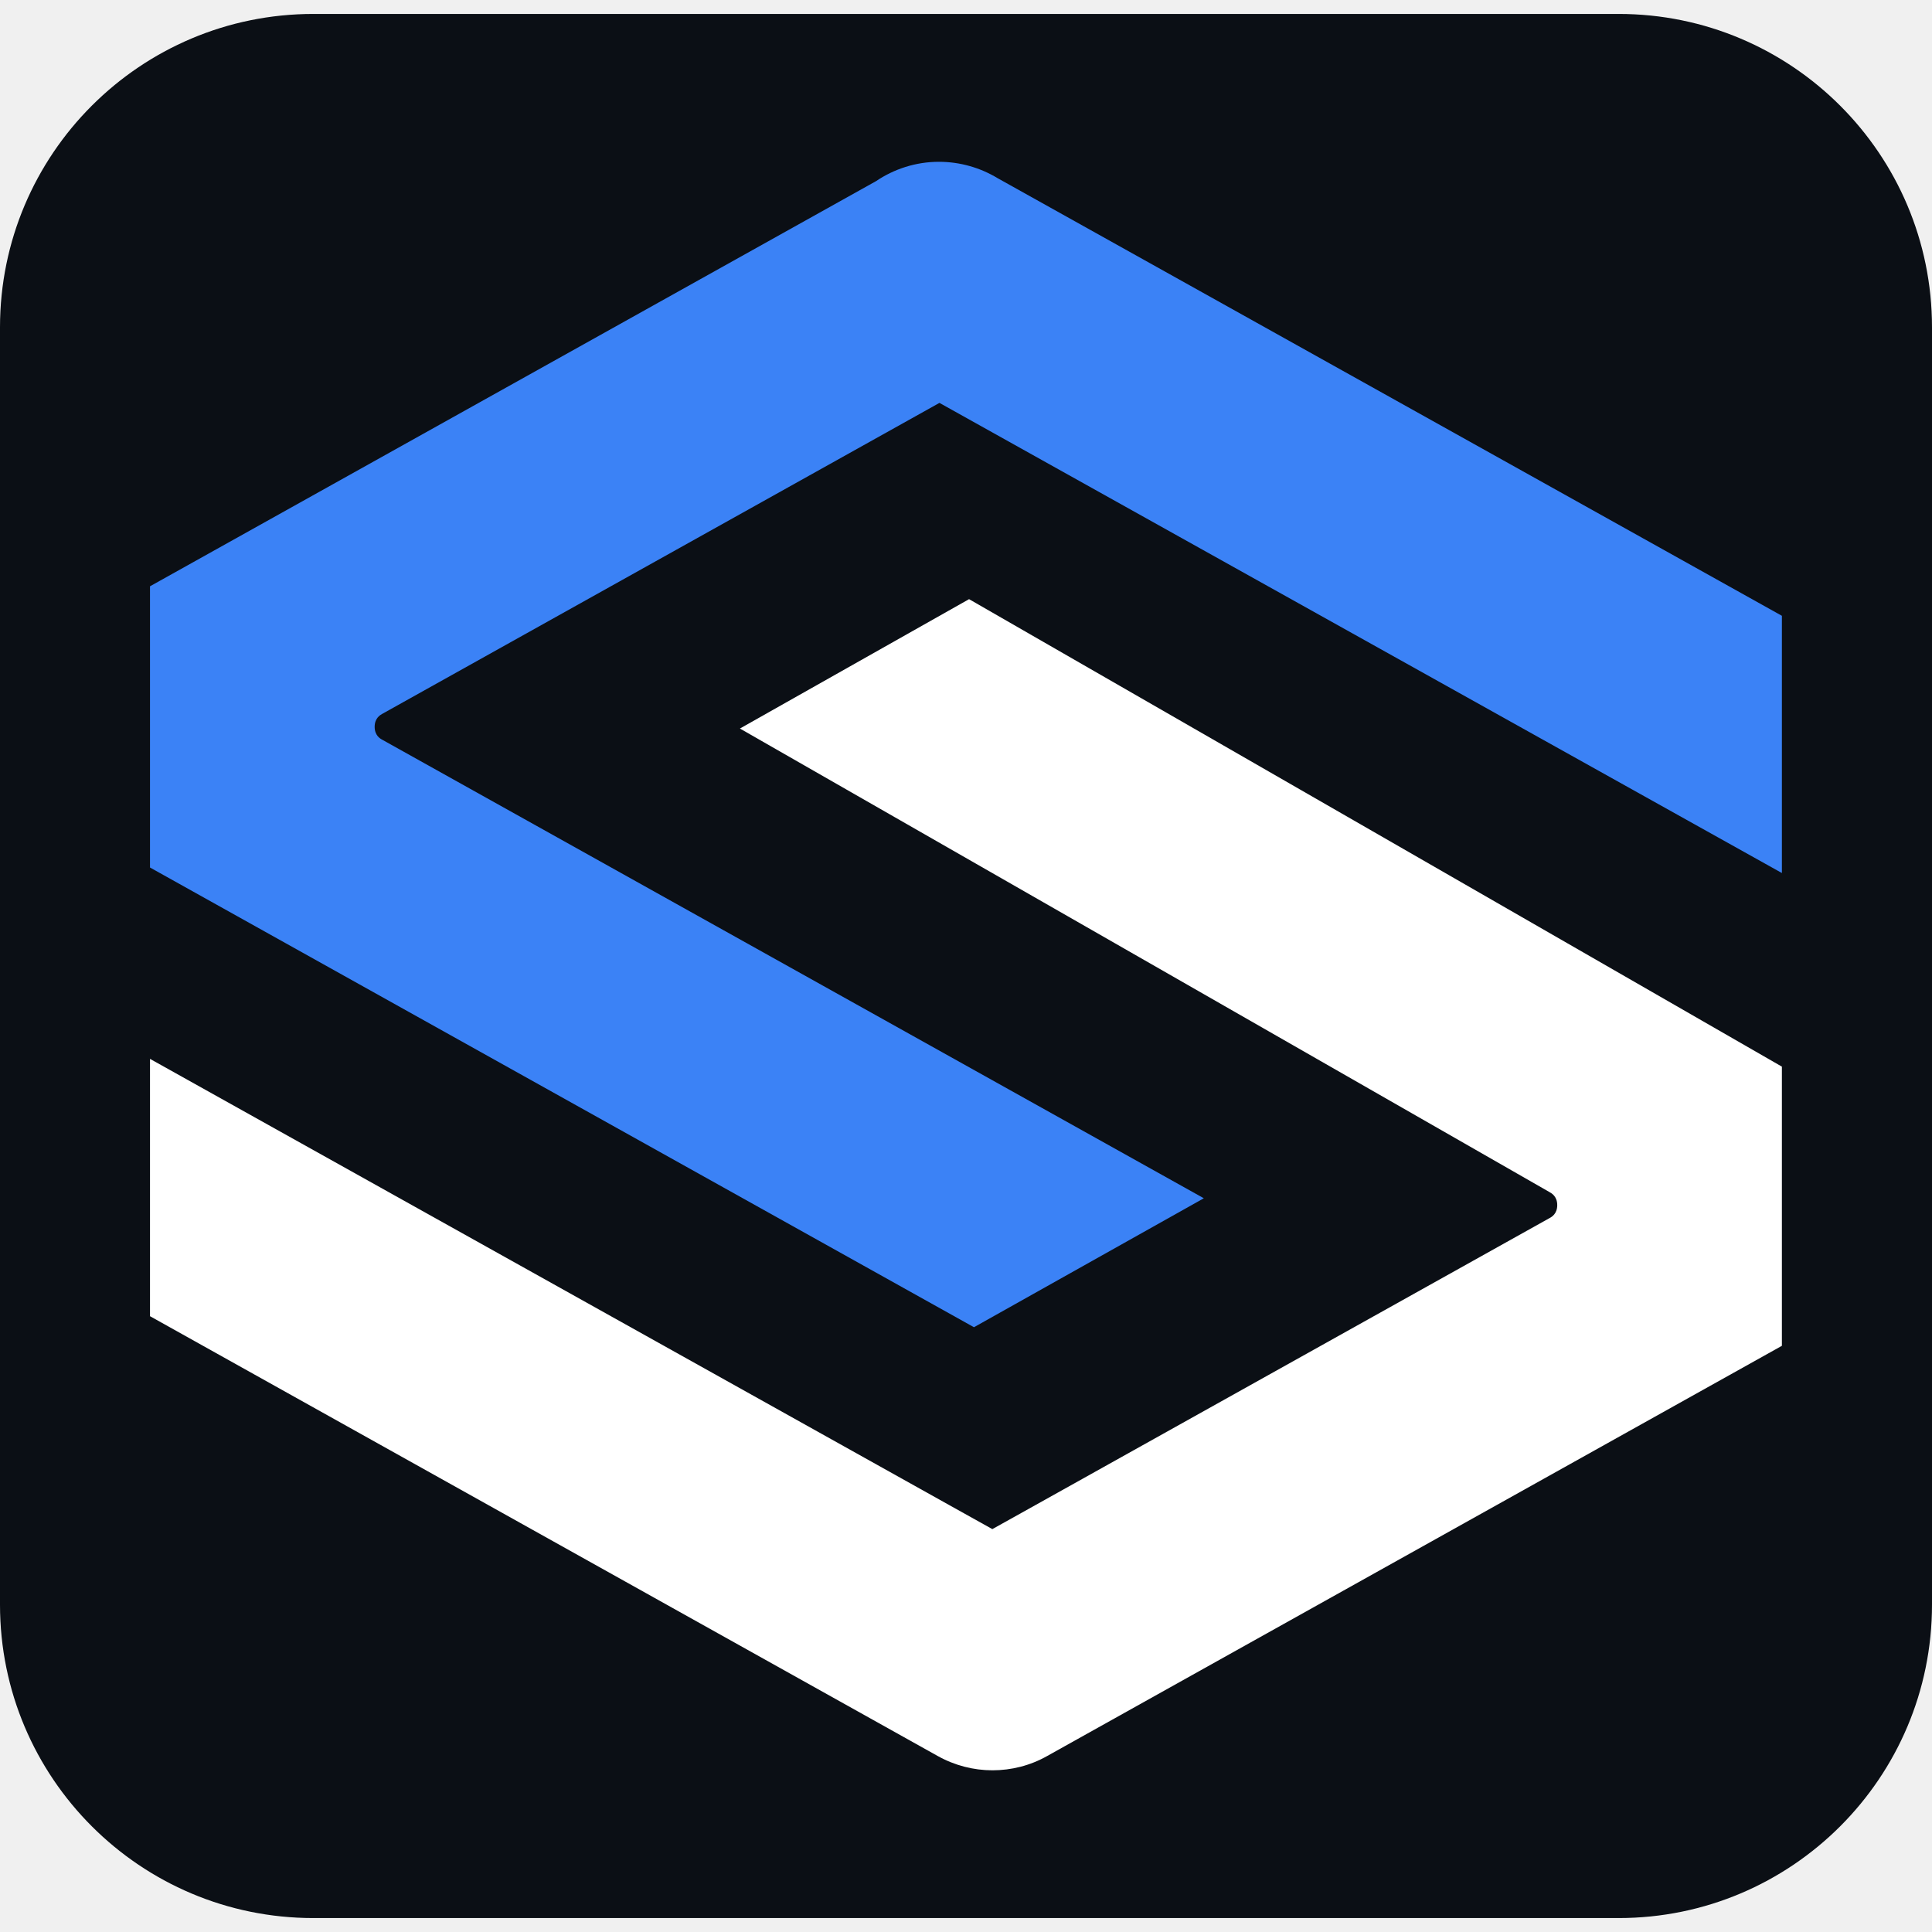
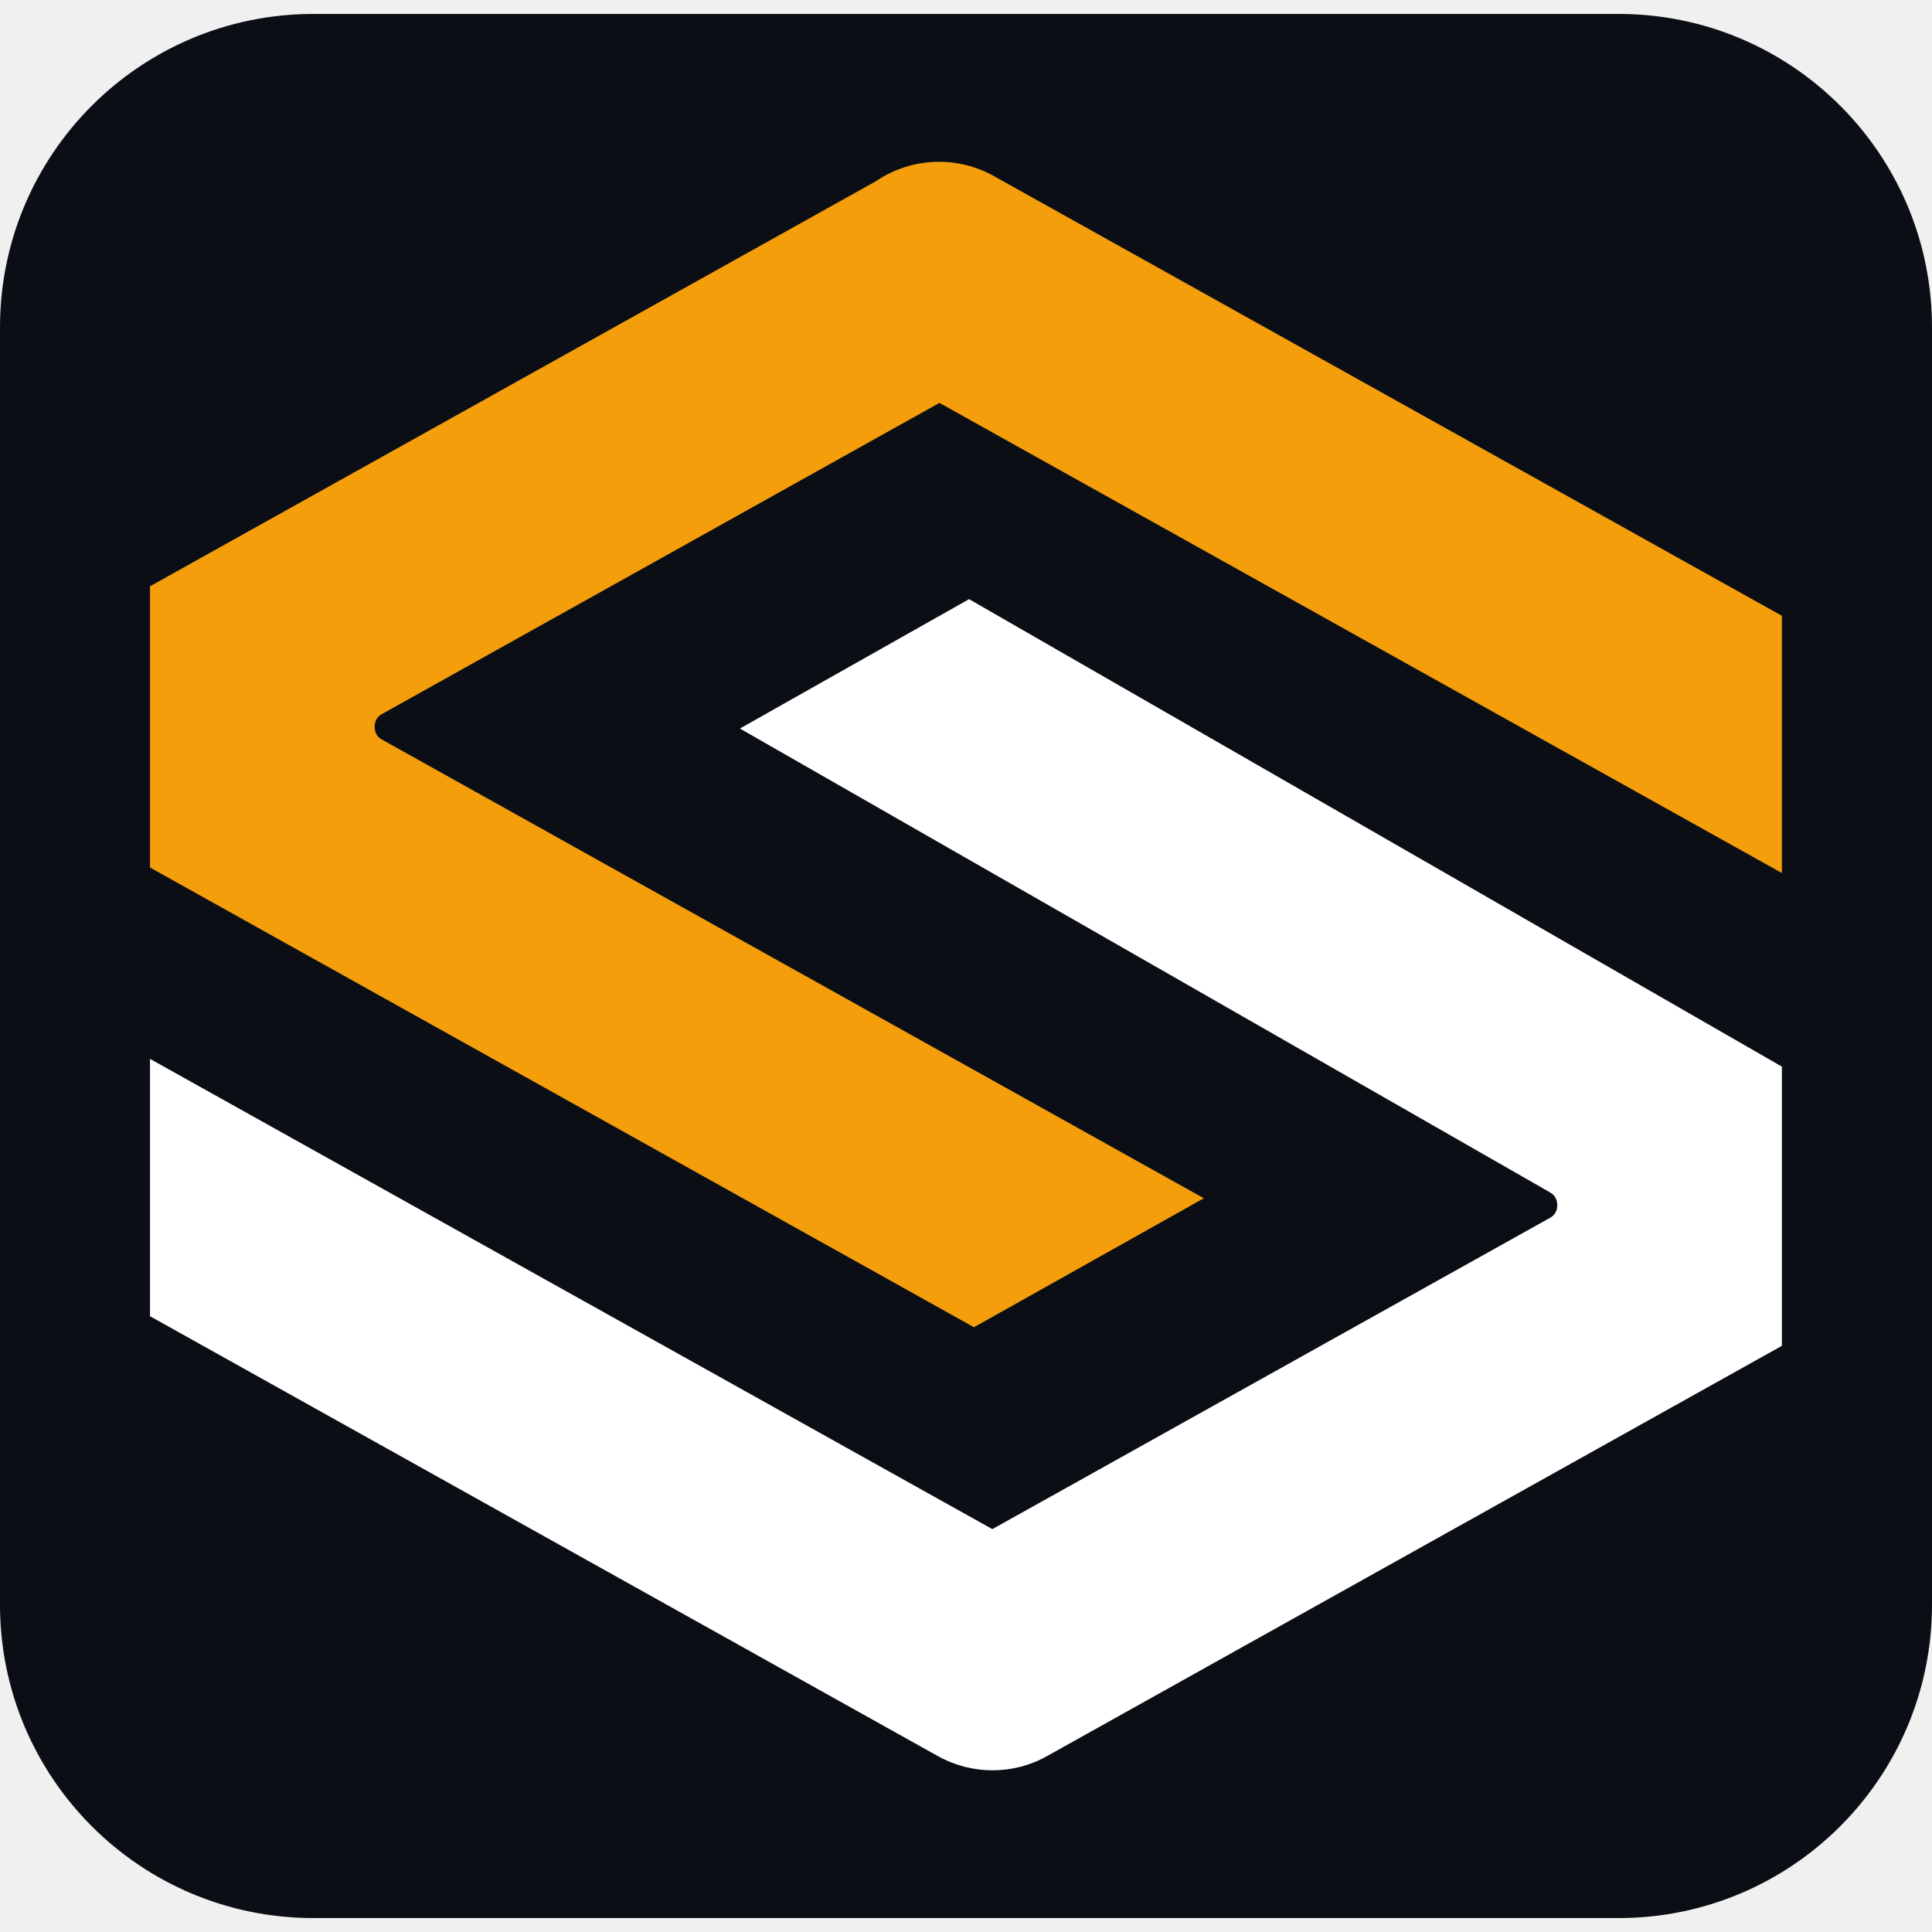
<svg xmlns="http://www.w3.org/2000/svg" width="128" height="128" viewBox="0 0 189.2 186.47">
  <rect width="189.2" height="186.47" rx="30.69" fill="#0B0F15" />
-   <path fill="#3B82F6" d="M14.69,56.05L85.78,16.38c1.78-1.2,3.91-1.9,6.17-1.9,2.07,0,4.05.58,5.74,1.6l76.81,42.86v25.19s-82.5-46.04-82.5-46.04l-54.56,30.45c-.2.11-.75.42-.75,1.27s.54,1.16.75,1.27l80.45,44.9-22.51,12.63L14.69,83.59v-27.54Z" />
+   <path fill="#F59E0B" d="M14.69,56.05L85.78,16.38c1.78-1.2,3.91-1.9,6.17-1.9,2.07,0,4.05.58,5.74,1.6l76.81,42.86v25.19s-82.5-46.04-82.5-46.04l-54.56,30.45c-.2.11-.75.42-.75,1.27s.54,1.16.75,1.27l80.45,44.9-22.51,12.63L14.69,83.59v-27.54Z" />
  <path fill="#fff" d="M94.9,57.31l-22.44,12.67,79.29,45.4c.2.11.75.42.75,1.27s-.54,1.16-.75,1.27l-50.3,28.08-4.27,2.38-4.27-2.38L14.69,102.33v25.2s77.14,43.07,77.14,43.07c1.67.93,3.51,1.4,5.36,1.4s3.7-.46,5.36-1.4l71.95-40.17v-27.34l-79.6-45.78Z" />
</svg>
